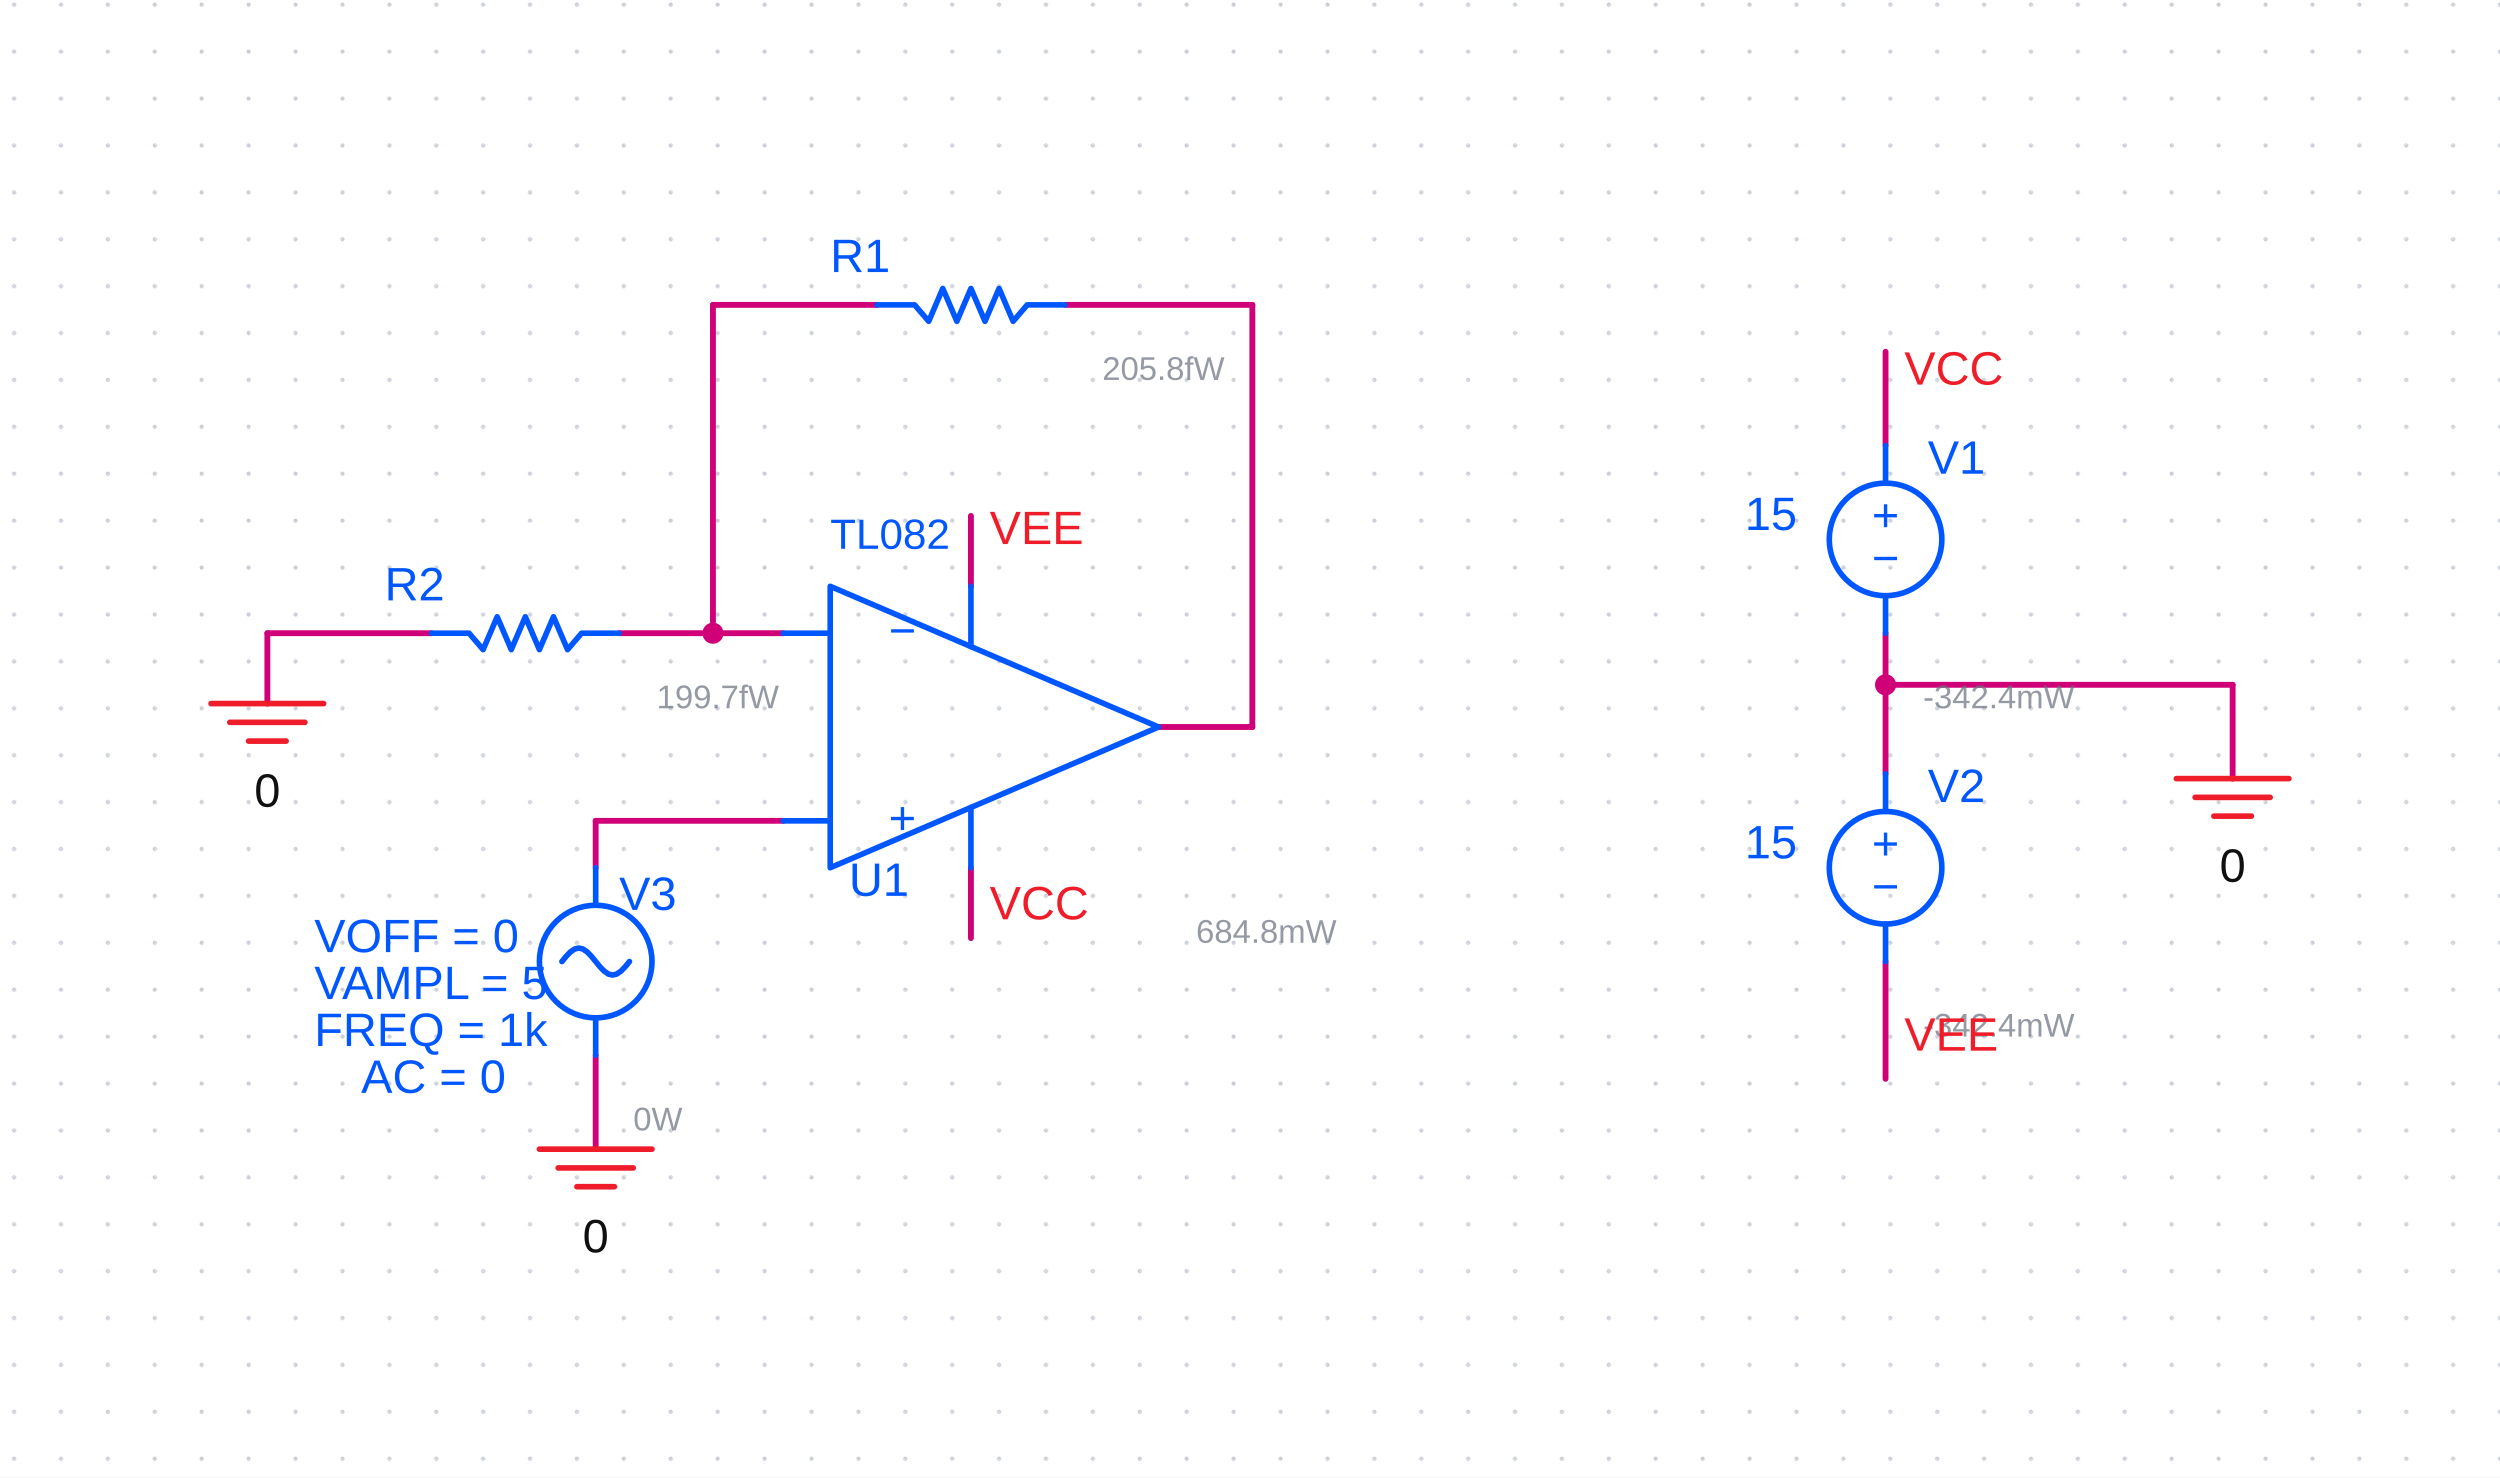
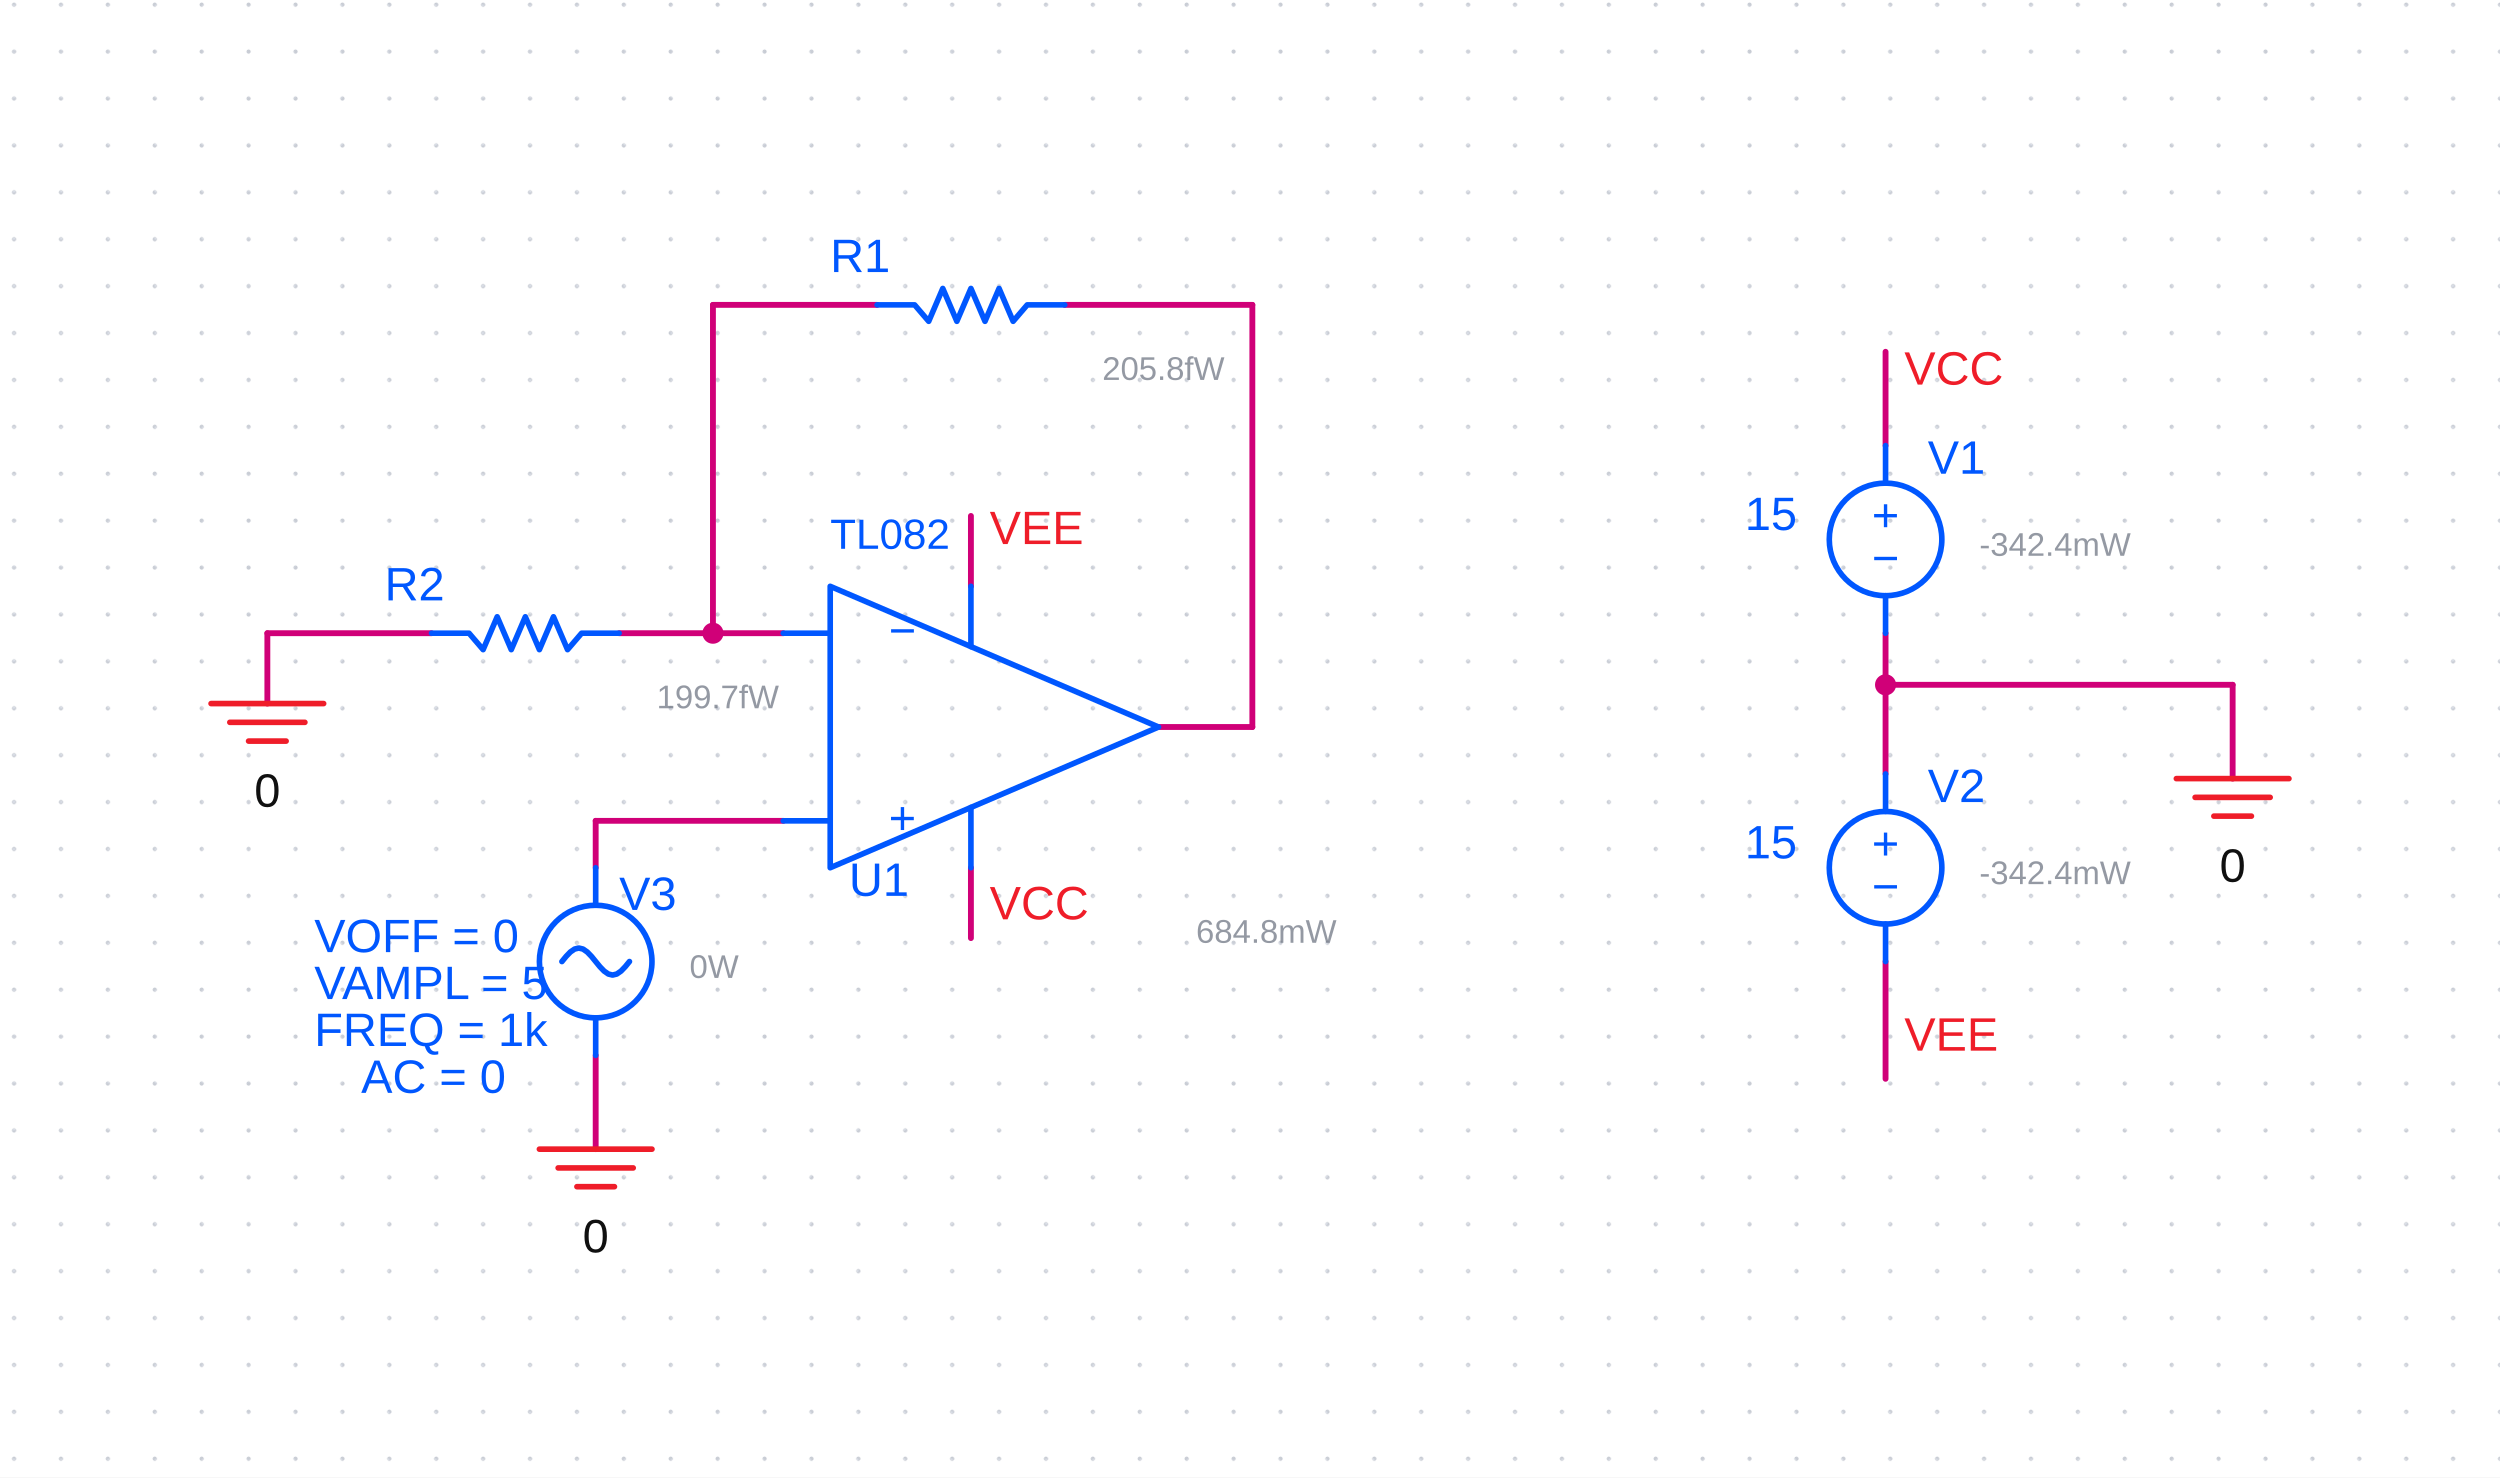
<svg xmlns="http://www.w3.org/2000/svg" width="1000" height="591" viewBox="228 70 533 315" role="img" aria-label="MIT OrCAD non-inverting amplifier Preview" class="orcad-schematic-preview" data-renderer="orcadts" data-support="partial-preview" data-render-mode="heuristic" data-geometry-source="t0x10-record-positions" data-symbol-inference="package-name-allowlist">
  <defs>
    <pattern id="orcad-preview-grid" width="10" height="10" patternUnits="userSpaceOnUse">
      <circle cx="1" cy="1" r="0.45" fill="#c8ccd4" />
    </pattern>
  </defs>
  <rect x="228" y="70" width="533" height="315" fill="#ffffff" />
  <rect x="228" y="70" width="533" height="315" fill="url(#orcad-preview-grid)" data-layer="grid" />
  <g stroke-linecap="round" stroke-linejoin="round">
    <g data-layer="wires" fill="none">
      <line data-wire-source-order="0" data-kind="wire" x1="630" y1="205" x2="630" y2="216" stroke="#d00078" stroke-width="1.25" />
      <line data-wire-source-order="1" data-kind="wire" x1="630" y1="275" x2="630" y2="300" stroke="#d00078" stroke-width="1.25" />
      <line data-wire-source-order="2" data-kind="wire" x1="630" y1="165" x2="630" y2="145" stroke="#d00078" stroke-width="1.25" />
      <line data-wire-source-order="3" data-kind="wire" x1="630" y1="216" x2="704" y2="216" stroke="#d00078" stroke-width="1.25" />
      <line data-wire-source-order="4" data-kind="wire" x1="630" y1="216" x2="630" y2="235" stroke="#d00078" stroke-width="1.25" />
      <line data-wire-source-order="5" data-kind="wire" x1="704" y1="216" x2="704" y2="236" stroke="#d00078" stroke-width="1.25" />
      <line data-wire-source-order="6" data-kind="wire" x1="395" y1="205" x2="380" y2="205" stroke="#d00078" stroke-width="1.25" />
      <line data-wire-source-order="7" data-kind="wire" x1="380" y1="135" x2="380" y2="205" stroke="#d00078" stroke-width="1.25" />
      <line data-wire-source-order="8" data-kind="wire" x1="495" y1="135" x2="495" y2="225" stroke="#d00078" stroke-width="1.25" />
      <line data-wire-source-order="9" data-kind="wire" x1="495" y1="225" x2="475" y2="225" stroke="#d00078" stroke-width="1.25" />
      <line data-wire-source-order="10" data-kind="wire" x1="415" y1="135" x2="380" y2="135" stroke="#d00078" stroke-width="1.25" />
      <line data-wire-source-order="11" data-kind="wire" x1="455" y1="135" x2="495" y2="135" stroke="#d00078" stroke-width="1.25" />
      <line data-wire-source-order="12" data-kind="wire" x1="435" y1="195" x2="435" y2="180" stroke="#d00078" stroke-width="1.25" />
      <line data-wire-source-order="13" data-kind="wire" x1="435" y1="255" x2="435" y2="270" stroke="#d00078" stroke-width="1.25" />
      <line data-wire-source-order="14" data-kind="wire" x1="360" y1="205" x2="380" y2="205" stroke="#d00078" stroke-width="1.25" />
      <line data-wire-source-order="15" data-kind="wire" x1="320" y1="205" x2="285" y2="205" stroke="#d00078" stroke-width="1.25" />
      <line data-wire-source-order="16" data-kind="wire" x1="285" y1="205" x2="285" y2="220" stroke="#d00078" stroke-width="1.25" />
      <line data-wire-source-order="17" data-kind="wire" x1="355" y1="255" x2="355" y2="245" stroke="#d00078" stroke-width="1.25" />
      <line data-wire-source-order="18" data-kind="wire" x1="355" y1="245" x2="395" y2="245" stroke="#d00078" stroke-width="1.25" />
      <line data-wire-source-order="19" data-kind="wire" x1="355" y1="295" x2="355" y2="315" stroke="#d00078" stroke-width="1.25" />
    </g>
    <g data-layer="junctions" fill="none">
      <circle data-junction-inference="true" cx="380" cy="205" r="2.25" fill="#d00078" stroke="none" />
      <circle data-junction-inference="true" cx="630" cy="216" r="2.25" fill="#d00078" stroke="none" />
    </g>
    <g data-layer="component" data-database-id="409" data-reference="R2" data-package-name="R.Normal" fill="none" stroke="#0057ff" stroke-width="1.2">
      <g data-symbol-family="resistor" data-render-mode="heuristic" data-geometry-source="t0x10-record-positions" data-symbol-inference="package-name-allowlist">
        <path d="M 320 205 L 328 205 L 331 208.5 L 334 201.5 L 337 208.5 L 340 201.5 L 343 208.5 L 346 201.5 L 349 208.5 L 352 205 L 360 205" />
      </g>
      <text data-property="Part Reference" data-text-source="component-reference" data-placement-inference="component-relative-top-to-baseline" x="310" y="198" fill="#0057ff" stroke="none" font-family="Arial, sans-serif" font-size="10" transform="rotate(0 310 198)">R2</text>
      <text data-property="BiasValue Power" data-text-source="display-property" data-placement-inference="component-symbol-exterior-diagnostic" data-visibility-inference="source-visibility-unresolved-diagnostic" data-source-position-x="310" data-source-position-y="200" x="368" y="221" fill="#6b7280" fill-opacity="0.72" stroke="none" font-family="Arial, sans-serif" font-size="7">199.7fW</text>
    </g>
    <g data-layer="component" data-database-id="108" data-reference="V2" data-package-name="VDC.Normal" fill="none" stroke="#0057ff" stroke-width="1.2">
      <g data-symbol-family="dc-source" data-render-mode="heuristic" data-geometry-source="t0x10-record-positions" data-symbol-inference="package-name-allowlist">
        <line x1="630" y1="235" x2="630" y2="243" />
        <circle cx="630" cy="255" r="12" />
        <line x1="630" y1="267" x2="630" y2="275" />
        <text x="630" y="250.44" text-anchor="middle" dominant-baseline="middle" fill="#0057ff" stroke="none" font-family="Arial, sans-serif" font-size="10">+</text>
        <text x="630" y="259.56" text-anchor="middle" dominant-baseline="middle" fill="#0057ff" stroke="none" font-family="Arial, sans-serif" font-size="10">−</text>
      </g>
      <text data-property="Part Reference" data-text-source="component-reference" data-placement-inference="component-relative-top-to-baseline" x="639" y="241" fill="#0057ff" stroke="none" font-family="Arial, sans-serif" font-size="10" transform="rotate(0 639 241)">V2</text>
      <text data-property="DC" data-text-source="display-property" data-placement-inference="component-relative-top-to-baseline" x="600" y="253" fill="#0057ff" stroke="none" font-family="Arial, sans-serif" font-size="10" transform="rotate(0 600 253)">15</text>
-       <text data-property="BiasValue Power" data-text-source="display-property" data-placement-inference="component-symbol-exterior-diagnostic" data-visibility-inference="source-visibility-unresolved-diagnostic" data-source-position-x="639" data-source-position-y="243" x="638" y="291" fill="#6b7280" fill-opacity="0.72" stroke="none" font-family="Arial, sans-serif" font-size="7">-342.4mW</text>
+       <text data-property="BiasValue Power" data-text-source="display-property" data-placement-inference="component-symbol-exterior-diagnostic" data-visibility-inference="source-visibility-unresolved-diagnostic" data-source-position-x="639" data-source-position-y="243" x="650" y="258.5" fill="#6b7280" fill-opacity="0.72" stroke="none" font-family="Arial, sans-serif" font-size="7">-342.4mW</text>
    </g>
    <g data-layer="component" data-database-id="92" data-reference="V1" data-package-name="VDC.Normal" fill="none" stroke="#0057ff" stroke-width="1.2">
      <g data-symbol-family="dc-source" data-render-mode="heuristic" data-geometry-source="t0x10-record-positions" data-symbol-inference="package-name-allowlist">
        <line x1="630" y1="165" x2="630" y2="173" />
        <circle cx="630" cy="185" r="12" />
        <line x1="630" y1="197" x2="630" y2="205" />
        <text x="630" y="180.44" text-anchor="middle" dominant-baseline="middle" fill="#0057ff" stroke="none" font-family="Arial, sans-serif" font-size="10">+</text>
        <text x="630" y="189.56" text-anchor="middle" dominant-baseline="middle" fill="#0057ff" stroke="none" font-family="Arial, sans-serif" font-size="10">−</text>
      </g>
      <text data-property="Part Reference" data-text-source="component-reference" data-placement-inference="component-relative-top-to-baseline" x="639" y="171" fill="#0057ff" stroke="none" font-family="Arial, sans-serif" font-size="10" transform="rotate(0 639 171)">V1</text>
      <text data-property="DC" data-text-source="display-property" data-placement-inference="component-relative-top-to-baseline" x="600" y="183" fill="#0057ff" stroke="none" font-family="Arial, sans-serif" font-size="10" transform="rotate(0 600 183)">15</text>
-       <text data-property="BiasValue Power" data-text-source="display-property" data-placement-inference="component-symbol-exterior-diagnostic" data-visibility-inference="source-visibility-unresolved-diagnostic" data-source-position-x="639" data-source-position-y="173" x="638" y="221" fill="#6b7280" fill-opacity="0.72" stroke="none" font-family="Arial, sans-serif" font-size="7">-342.4mW</text>
+       <text data-property="BiasValue Power" data-text-source="display-property" data-placement-inference="component-symbol-exterior-diagnostic" data-visibility-inference="source-visibility-unresolved-diagnostic" data-source-position-x="639" data-source-position-y="173" x="650" y="188.5" fill="#6b7280" fill-opacity="0.72" stroke="none" font-family="Arial, sans-serif" font-size="7">-342.4mW</text>
    </g>
    <g data-layer="component" data-database-id="314" data-reference="R1" data-package-name="R.Normal" fill="none" stroke="#0057ff" stroke-width="1.2">
      <g data-symbol-family="resistor" data-render-mode="heuristic" data-geometry-source="t0x10-record-positions" data-symbol-inference="package-name-allowlist">
        <path d="M 415 135 L 423 135 L 426 138.5 L 429 131.5 L 432 138.5 L 435 131.5 L 438 138.5 L 441 131.5 L 444 138.5 L 447 135 L 455 135" />
      </g>
      <text data-property="Part Reference" data-text-source="component-reference" data-placement-inference="component-relative-top-to-baseline" x="405" y="128" fill="#0057ff" stroke="none" font-family="Arial, sans-serif" font-size="10" transform="rotate(0 405 128)">R1</text>
      <text data-property="BiasValue Power" data-text-source="display-property" data-placement-inference="component-symbol-exterior-diagnostic" data-visibility-inference="source-visibility-unresolved-diagnostic" data-source-position-x="405" data-source-position-y="130" x="463" y="151" fill="#6b7280" fill-opacity="0.72" stroke="none" font-family="Arial, sans-serif" font-size="7">205.8fW</text>
    </g>
    <g data-layer="component" data-database-id="485" data-reference="V3" data-package-name="VSIN.Normal" fill="none" stroke="#0057ff" stroke-width="1.2">
      <g data-symbol-family="sine-source" data-render-mode="heuristic" data-geometry-source="t0x10-record-positions" data-symbol-inference="package-name-allowlist">
        <line x1="355" y1="255" x2="355" y2="263" />
        <circle cx="355" cy="275" r="12" />
        <path d="M 362.2 275 L 361.3 276.102 L 360.4 277.036 L 359.5 277.661 L 358.6 277.88 L 357.7 277.661 L 356.8 277.036 L 355.9 276.102 L 355 275 L 354.1 273.898 L 353.2 272.964 L 352.3 272.339 L 351.4 272.12 L 350.5 272.339 L 349.6 272.964 L 348.7 273.898 L 347.8 275" />
        <line x1="355" y1="287" x2="355" y2="295" />
      </g>
      <text data-property="Part Reference" data-text-source="component-reference" data-placement-inference="component-relative-top-to-baseline" x="360" y="264" fill="#0057ff" stroke="none" font-family="Arial, sans-serif" font-size="10" transform="rotate(0 360 264)">V3</text>
      <text data-property="FREQ" data-text-source="display-property" data-placement-inference="component-relative-top-to-baseline" data-text-format-inference="vsin-parameter-name-value" x="295" y="293" fill="#0057ff" stroke="none" font-family="Arial, sans-serif" font-size="10" transform="rotate(0 295 293)">FREQ = 1k</text>
      <text data-property="VAMPL" data-text-source="display-property" data-placement-inference="component-relative-top-to-baseline" data-text-format-inference="vsin-parameter-name-value" x="295" y="283" fill="#0057ff" stroke="none" font-family="Arial, sans-serif" font-size="10" transform="rotate(0 295 283)">VAMPL = 5</text>
      <text data-property="VOFF" data-text-source="display-property" data-placement-inference="component-relative-top-to-baseline" data-text-format-inference="vsin-parameter-name-value" x="295" y="273" fill="#0057ff" stroke="none" font-family="Arial, sans-serif" font-size="10" transform="rotate(0 295 273)">VOFF = 0</text>
      <text data-property="AC" data-text-source="display-property" data-placement-inference="component-relative-top-to-baseline" data-text-format-inference="vsin-parameter-name-value" x="305" y="303" fill="#0057ff" stroke="none" font-family="Arial, sans-serif" font-size="10" transform="rotate(0 305 303)">AC = 0</text>
-       <text data-property="BiasValue Power" data-text-source="display-property" data-placement-inference="component-symbol-exterior-diagnostic" data-visibility-inference="source-visibility-unresolved-diagnostic" data-source-position-x="360" data-source-position-y="266" x="363" y="311" fill="#6b7280" fill-opacity="0.72" stroke="none" font-family="Arial, sans-serif" font-size="7">0W</text>
+       <text data-property="BiasValue Power" data-text-source="display-property" data-placement-inference="component-symbol-exterior-diagnostic" data-visibility-inference="source-visibility-unresolved-diagnostic" data-source-position-x="360" data-source-position-y="266" x="375" y="278.5" fill="#6b7280" fill-opacity="0.72" stroke="none" font-family="Arial, sans-serif" font-size="7">0W</text>
    </g>
    <g data-layer="component" data-database-id="48" data-reference="U1" data-package-name="TL082.Normal" fill="none" stroke="#0057ff" stroke-width="1.2">
      <g data-symbol-family="op-amp" data-render-mode="heuristic" data-geometry-source="t0x10-record-positions" data-symbol-inference="package-name-allowlist">
        <path d="M 405 195 L 405 255 L 475 225 Z" />
        <line x1="395" y1="205" x2="405" y2="205" />
        <line x1="395" y1="245" x2="405" y2="245" />
        <line x1="435" y1="195" x2="435" y2="207.857" />
        <line x1="435" y1="255" x2="435" y2="242.143" />
        <g data-polarity-inference="diagram-convention-upper-minus-lower-plus">
          <text x="420.4" y="205" text-anchor="middle" dominant-baseline="middle" fill="#0057ff" stroke="none" font-family="Arial, sans-serif" font-size="10">−</text>
          <text x="420.4" y="245" text-anchor="middle" dominant-baseline="middle" fill="#0057ff" stroke="none" font-family="Arial, sans-serif" font-size="10">+</text>
        </g>
      </g>
      <text data-property="Package Name" data-text-source="package-name" data-text-format-inference="exact-package-base-label" data-placement-inference="op-amp-exterior-label" x="405" y="187" fill="#0057ff" stroke="none" font-family="Arial, sans-serif" font-size="9">TL082</text>
      <text data-property="Part Reference" data-text-source="component-reference" data-placement-inference="component-relative-top-to-baseline" x="409" y="261" fill="#0057ff" stroke="none" font-family="Arial, sans-serif" font-size="10" transform="rotate(0 409 261)">U1</text>
      <text data-property="BiasValue Power" data-text-source="display-property" data-placement-inference="component-symbol-exterior-diagnostic" data-visibility-inference="source-visibility-unresolved-diagnostic" data-source-position-x="409" data-source-position-y="263" x="483" y="271" fill="#6b7280" fill-opacity="0.72" stroke="none" font-family="Arial, sans-serif" font-size="7">684.8mW</text>
    </g>
    <g data-layer="net-symbol" data-kind="global" data-database-id="159" data-render-mode="heuristic" data-geometry-source="nearest-wire-endpoint" data-symbol-inference="global-name-allowlist" data-attachment-inference="nearest-wire-endpoint" data-decoded-position-x="694" data-decoded-position-y="236" stroke="#ef1d29" fill="none" stroke-width="1.2">
      <line x1="692" y1="236" x2="716" y2="236" />
      <line x1="696" y1="240" x2="712" y2="240" />
      <line x1="700" y1="244" x2="708" y2="244" />
      <text x="704" y="258" text-anchor="middle" fill="#101010" stroke="none" font-family="Arial, sans-serif" font-size="10">0</text>
    </g>
    <g data-layer="net-symbol" data-kind="global" data-database-id="439" data-render-mode="heuristic" data-geometry-source="nearest-wire-endpoint" data-symbol-inference="global-name-allowlist" data-attachment-inference="nearest-wire-endpoint" data-decoded-position-x="275" data-decoded-position-y="220" stroke="#ef1d29" fill="none" stroke-width="1.2">
      <line x1="273" y1="220" x2="297" y2="220" />
      <line x1="277" y1="224" x2="293" y2="224" />
      <line x1="281" y1="228" x2="289" y2="228" />
      <text x="285" y="242" text-anchor="middle" fill="#101010" stroke="none" font-family="Arial, sans-serif" font-size="10">0</text>
    </g>
    <g data-layer="net-symbol" data-kind="global" data-database-id="514" data-render-mode="heuristic" data-geometry-source="nearest-wire-endpoint" data-symbol-inference="global-name-allowlist" data-attachment-inference="nearest-wire-endpoint" data-decoded-position-x="345" data-decoded-position-y="315" stroke="#ef1d29" fill="none" stroke-width="1.2">
      <line x1="343" y1="315" x2="367" y2="315" />
      <line x1="347" y1="319" x2="363" y2="319" />
      <line x1="351" y1="323" x2="359" y2="323" />
      <text x="355" y="337" text-anchor="middle" fill="#101010" stroke="none" font-family="Arial, sans-serif" font-size="10">0</text>
    </g>
    <g data-layer="net-aliases">
      <text data-wire-source-order="1" x="634" y="294" fill="#ef1d29" stroke="none" font-family="Arial, sans-serif" font-size="10">VEE</text>
      <text data-wire-source-order="2" x="634" y="152" fill="#ef1d29" stroke="none" font-family="Arial, sans-serif" font-size="10">VCC</text>
      <text data-wire-source-order="12" x="439" y="186" fill="#ef1d29" stroke="none" font-family="Arial, sans-serif" font-size="10">VEE</text>
      <text data-wire-source-order="13" x="439" y="266" fill="#ef1d29" stroke="none" font-family="Arial, sans-serif" font-size="10">VCC</text>
    </g>
  </g>
</svg>
